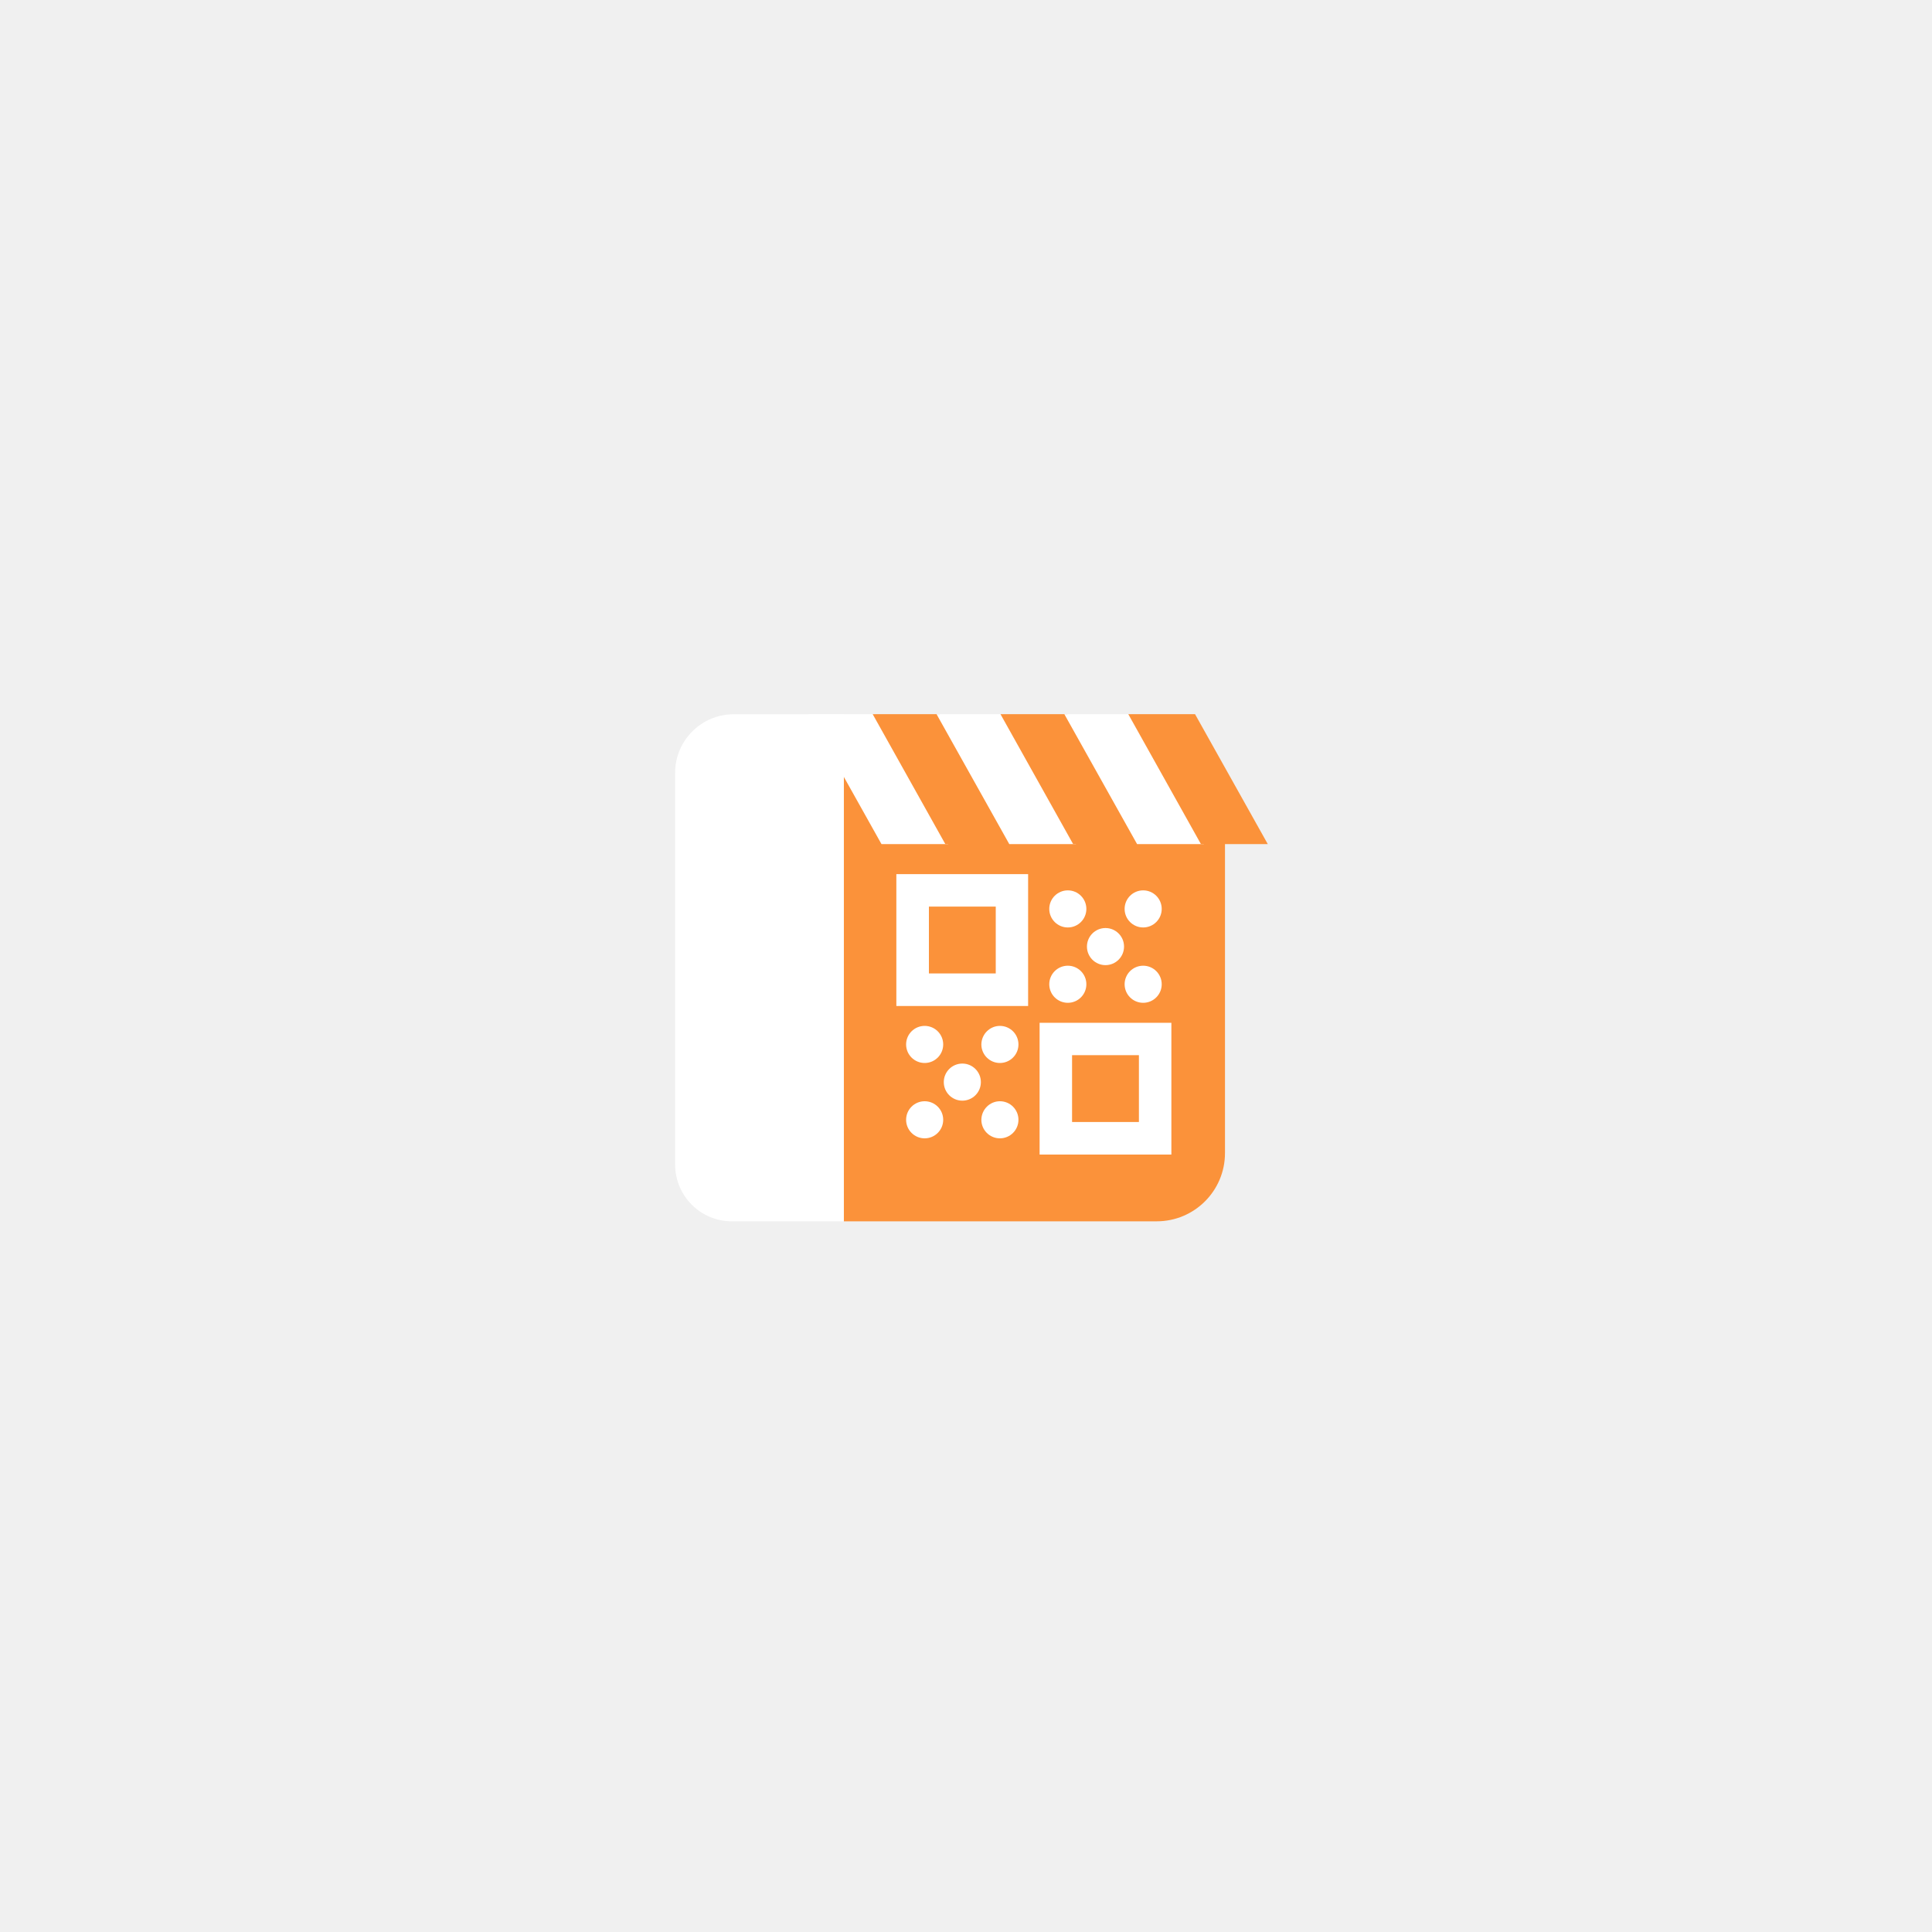
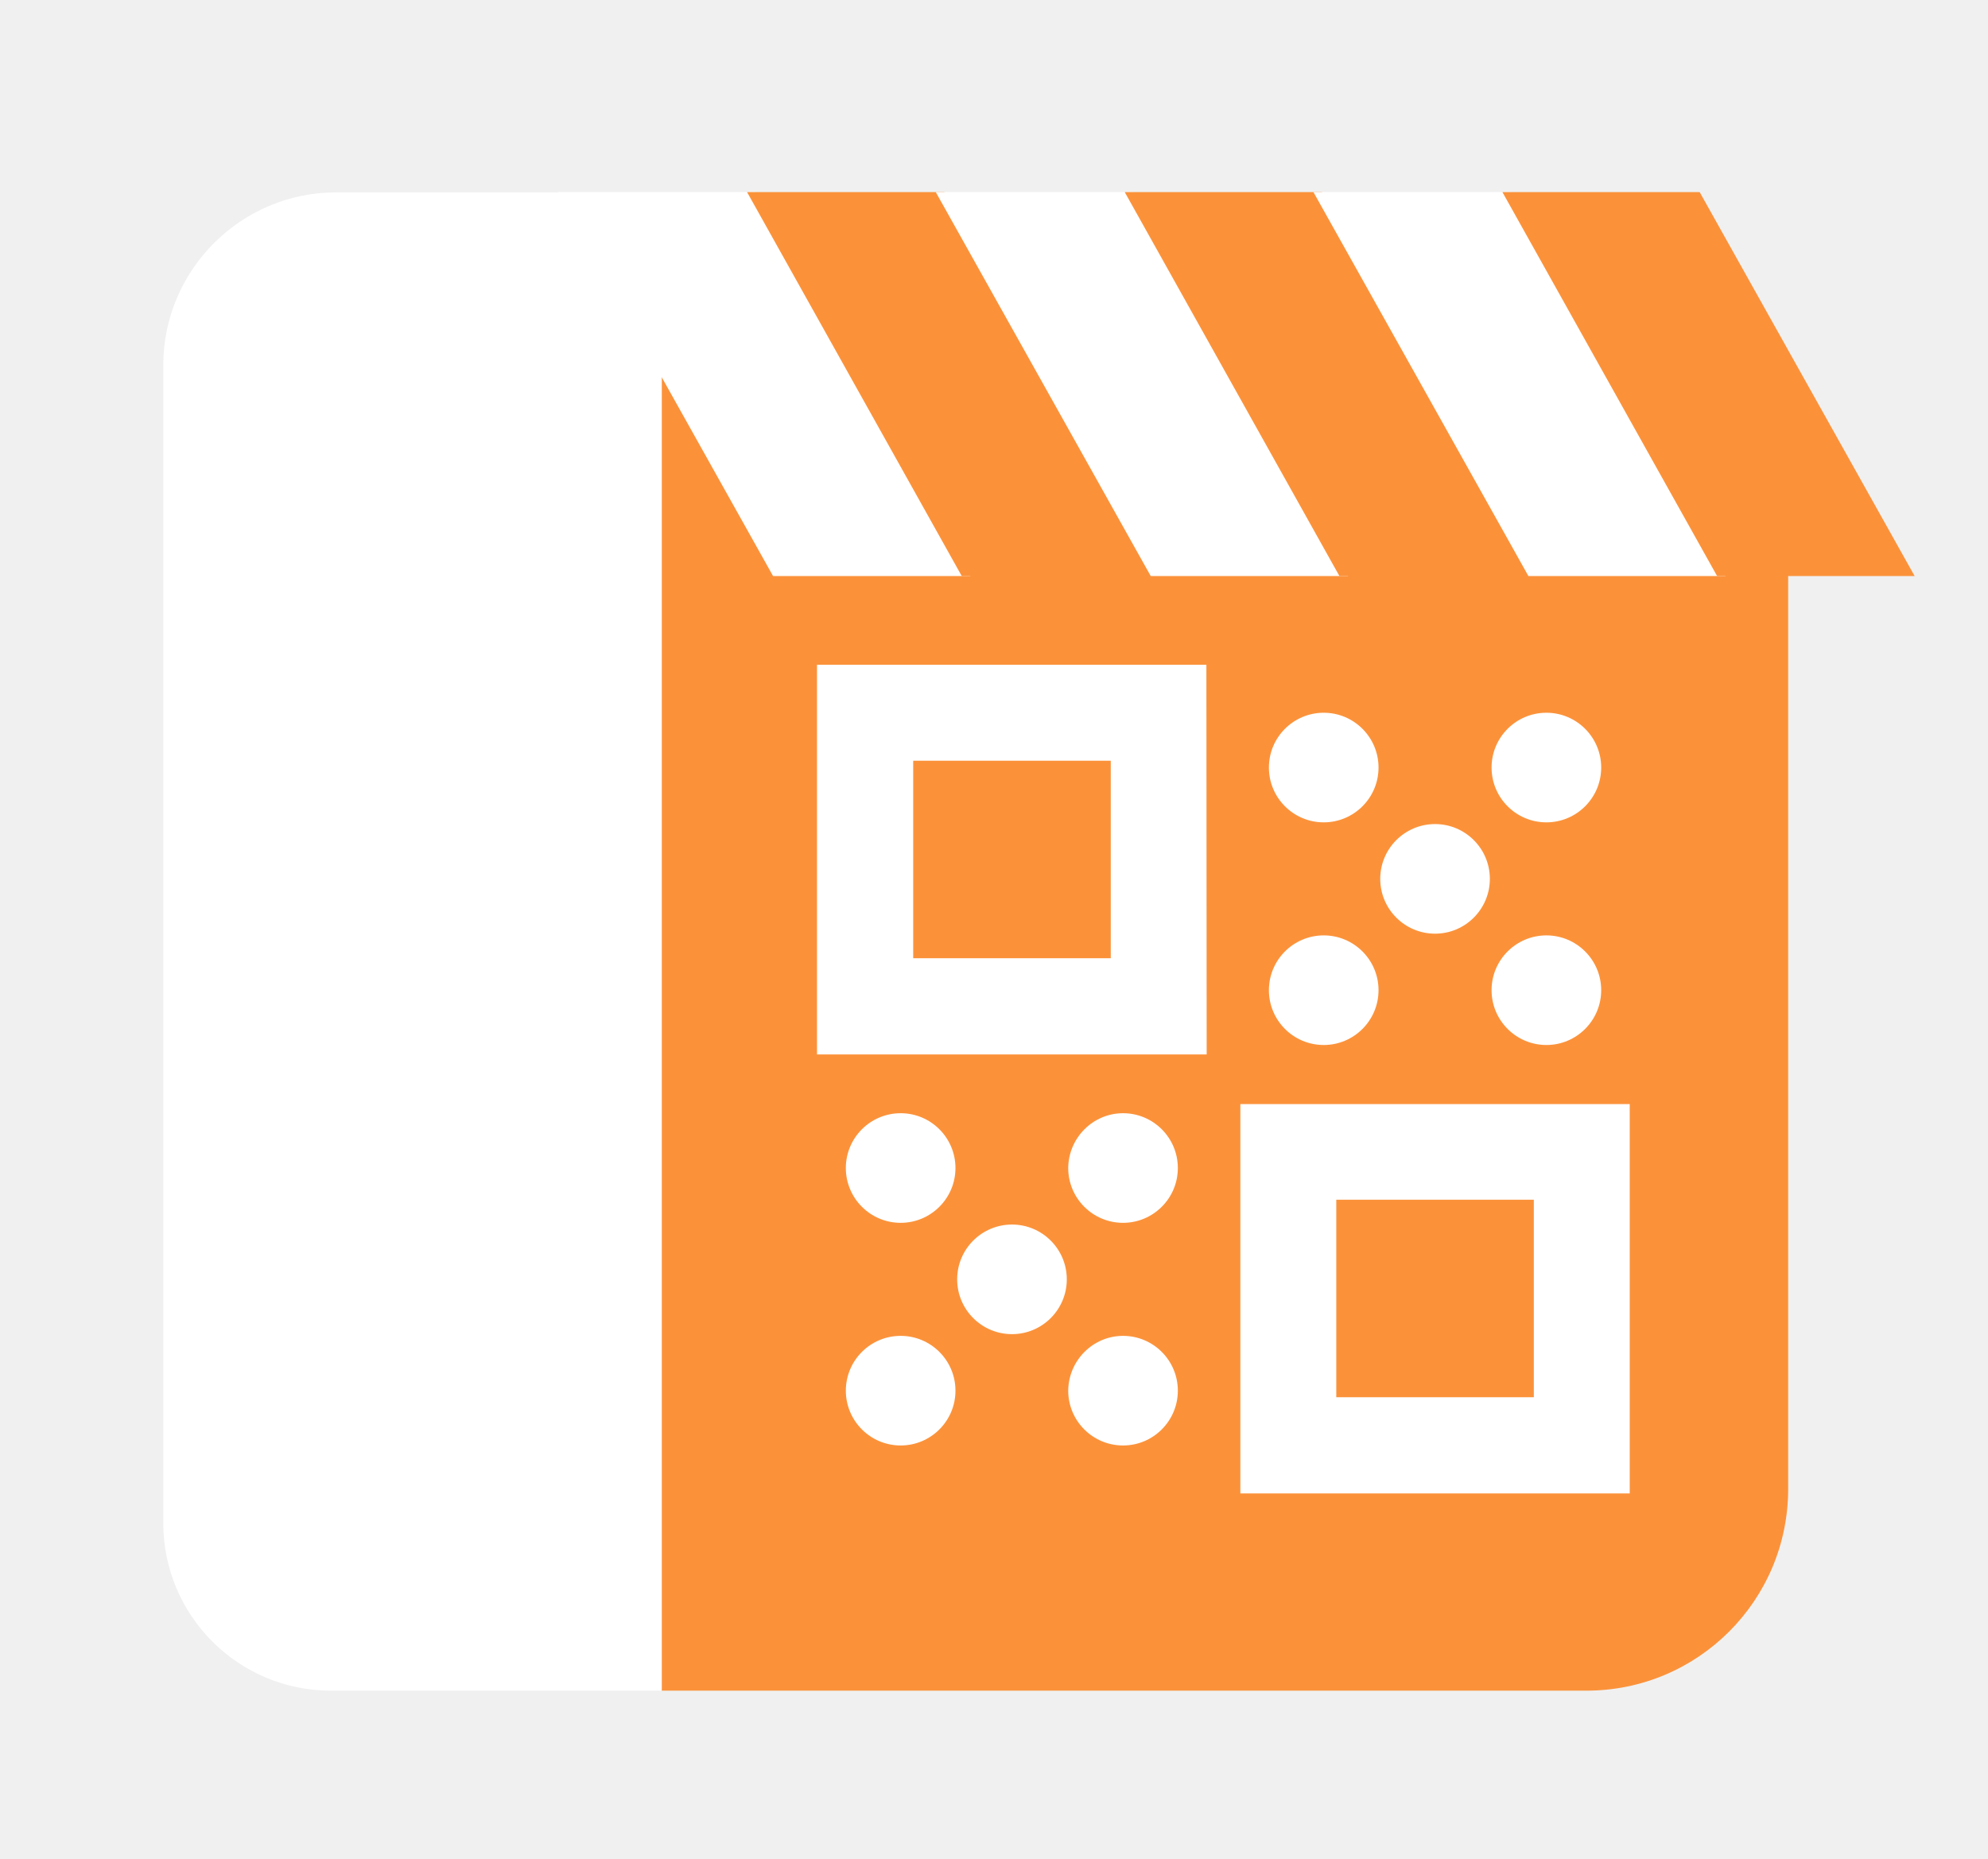
- <svg xmlns="http://www.w3.org/2000/svg" version="1.1" id="Layer_1" x="0px" y="0px" viewBox="0 0 2000 2000" style="enable-background:new 0 0 2000 2000;" xml:space="preserve">
+ <svg xmlns="http://www.w3.org/2000/svg" version="1.1" id="Layer_1" x="0px" y="0px" viewBox="0 0 696.4 651" style="enable-background:new 0 0 696.4 651;" xml:space="preserve">
  <style type="text/css">
	.st0{fill:#FB923A;}
	.st1{fill:#FFFFFF;}
</style>
  <g>
-     <path class="st0" d="M1197.4,1264.3H873.5V784.7h312.3c45.5,0,82.3,36.9,82.3,82.3v326.6   C1268.1,1232.7,1236.5,1264.3,1197.4,1264.3z" />
-     <path class="st1" d="M873.5,1264.3H757.6c-32.4,0-58.7-26.3-58.7-58.7V799.9c0-33.3,27.2-60.5,60.5-60.5h114.1V1264.3z" />
+     <path class="st0" d="M555.7,592.3H231.8V112.7h312.3c45.5,0,82.3,36.9,82.3,82.3v326.6C626.4,560.7,594.8,592.3,555.7,592.3z" />
+     <path class="st1" d="M231.8,592.3H115.9c-32.4,0-58.7-26.3-58.7-58.7V127.9c0-33.3,27.2-60.5,60.5-60.5h114.1L231.8,592.3   L231.8,592.3z" />
    <g>
-       <path class="st1" d="M996.2,1101L996.2,1101c10.6,0,19.2,8.6,19.2,19.2l0,0c0,10.6-8.6,19.2-19.2,19.2h0    c-10.6,0-19.2-8.6-19.2-19.2l0,0C977,1109.6,985.6,1101,996.2,1101z" />
+       <path class="st1" d="M354.5,429L354.5,429c10.6,0,19.2,8.6,19.2,19.2l0,0c0,10.6-8.6,19.2-19.2,19.2l0,0    c-10.6,0-19.2-8.6-19.2-19.2l0,0C335.3,437.6,343.9,429,354.5,429z" />
      <g>
-         <path class="st1" d="M1144.4,999.1L1144.4,999.1c-10.6,0-19.2-8.6-19.2-19.2v0c0-10.6,8.6-19.2,19.2-19.2l0,0     c10.6,0,19.2,8.6,19.2,19.2v0C1163.6,990.5,1155,999.1,1144.4,999.1z" />
+         <path class="st1" d="M502.7,327.1L502.7,327.1c-10.6,0-19.2-8.6-19.2-19.2l0,0c0-10.6,8.6-19.2,19.2-19.2l0,0     c10.6,0,19.2,8.6,19.2,19.2l0,0C521.9,318.5,513.3,327.1,502.7,327.1z" />
        <g>
          <g>
-             <path class="st1" d="M1183.4,960.1L1183.4,960.1c-10.6,0-19.2-8.6-19.2-19.2l0,0c0-10.6,8.6-19.2,19.2-19.2h0       c10.6,0,19.2,8.6,19.2,19.2l0,0C1202.6,951.5,1194,960.1,1183.4,960.1z" />
-             <path class="st1" d="M1183.4,1038.1L1183.4,1038.1c-10.6,0-19.2-8.6-19.2-19.2v0c0-10.6,8.6-19.2,19.2-19.2h0       c10.6,0,19.2,8.6,19.2,19.2v0C1202.6,1029.5,1194,1038.1,1183.4,1038.1z" />
+             <path class="st1" d="M541.7,288.1L541.7,288.1c-10.6,0-19.2-8.6-19.2-19.2l0,0c0-10.6,8.6-19.2,19.2-19.2l0,0       c10.6,0,19.2,8.6,19.2,19.2l0,0C560.9,279.5,552.3,288.1,541.7,288.1z" />
+             <path class="st1" d="M541.7,366.1L541.7,366.1c-10.6,0-19.2-8.6-19.2-19.2l0,0c0-10.6,8.6-19.2,19.2-19.2l0,0       c10.6,0,19.2,8.6,19.2,19.2l0,0C560.9,357.5,552.3,366.1,541.7,366.1z" />
          </g>
          <g>
-             <path class="st1" d="M1105.4,960.1L1105.4,960.1c-10.6,0-19.2-8.6-19.2-19.2l0,0c0-10.6,8.6-19.2,19.2-19.2l0,0       c10.6,0,19.2,8.6,19.2,19.2l0,0C1124.6,951.5,1116,960.1,1105.4,960.1z" />
-             <path class="st1" d="M1105.4,1038.1L1105.4,1038.1c-10.6,0-19.2-8.6-19.2-19.2v0c0-10.6,8.6-19.2,19.2-19.2l0,0       c10.6,0,19.2,8.6,19.2,19.2v0C1124.6,1029.5,1116,1038.1,1105.4,1038.1z" />
+             <path class="st1" d="M463.7,288.1L463.7,288.1c-10.6,0-19.2-8.6-19.2-19.2l0,0c0-10.6,8.6-19.2,19.2-19.2l0,0       c10.6,0,19.2,8.6,19.2,19.2l0,0C482.9,279.5,474.3,288.1,463.7,288.1z" />
+             <path class="st1" d="M463.7,366.1L463.7,366.1c-10.6,0-19.2-8.6-19.2-19.2l0,0c0-10.6,8.6-19.2,19.2-19.2l0,0       c10.6,0,19.2,8.6,19.2,19.2l0,0C482.9,357.5,474.3,366.1,463.7,366.1z" />
          </g>
        </g>
-         <path class="st1" d="M1212.6,1195.2h-136.4v-136.4h136.4V1195.2z M1109.8,1161.5h69.2v-69.2h-69.2V1161.5z" />
+         <path class="st1" d="M570.9,523.2H434.5V386.8h136.4V523.2z M468.1,489.5h69.2v-69.2h-69.2V489.5z" />
        <g>
          <g>
-             <path class="st1" d="M957.2,1140L957.2,1140c10.6,0,19.2,8.6,19.2,19.2l0,0c0,10.6-8.6,19.2-19.2,19.2h0       c-10.6,0-19.2-8.6-19.2-19.2l0,0C938,1148.6,946.6,1140,957.2,1140z" />
-             <path class="st1" d="M957.2,1062L957.2,1062c10.6,0,19.2,8.6,19.2,19.2l0,0c0,10.6-8.6,19.2-19.2,19.2h0       c-10.6,0-19.2-8.6-19.2-19.2l0,0C938,1070.6,946.6,1062,957.2,1062z" />
+             <path class="st1" d="M315.5,468L315.5,468c10.6,0,19.2,8.6,19.2,19.2l0,0c0,10.6-8.6,19.2-19.2,19.2l0,0       c-10.6,0-19.2-8.6-19.2-19.2l0,0C296.3,476.6,304.9,468,315.5,468z" />
+             <path class="st1" d="M315.5,390L315.5,390c10.6,0,19.2,8.6,19.2,19.2l0,0c0,10.6-8.6,19.2-19.2,19.2l0,0       c-10.6,0-19.2-8.6-19.2-19.2l0,0C296.3,398.6,304.9,390,315.5,390z" />
          </g>
          <g>
-             <path class="st1" d="M1035.1,1140L1035.1,1140c10.6,0,19.2,8.6,19.2,19.2l0,0c0,10.6-8.6,19.2-19.2,19.2l0,0       c-10.6,0-19.2-8.6-19.2-19.2l0,0C1016,1148.6,1024.6,1140,1035.1,1140z" />
-             <path class="st1" d="M1035.1,1062L1035.1,1062c10.6,0,19.2,8.6,19.2,19.2l0,0c0,10.6-8.6,19.2-19.2,19.2l0,0       c-10.6,0-19.2-8.6-19.2-19.2l0,0C1016,1070.6,1024.6,1062,1035.1,1062z" />
+             <path class="st1" d="M393.4,468L393.4,468c10.6,0,19.2,8.6,19.2,19.2l0,0c0,10.6-8.6,19.2-19.2,19.2l0,0       c-10.6,0-19.2-8.6-19.2-19.2l0,0C374.3,476.6,382.9,468,393.4,468z" />
+             <path class="st1" d="M393.4,390L393.4,390c10.6,0,19.2,8.6,19.2,19.2l0,0c0,10.6-8.6,19.2-19.2,19.2l0,0       c-10.6,0-19.2-8.6-19.2-19.2l0,0C374.3,398.6,382.9,390,393.4,390z" />
          </g>
        </g>
-         <path class="st1" d="M1064.4,1041.4H927.9V904.9h136.4V1041.4z M961.6,1007.7h69.2v-69.2h-69.2V1007.7z" />
+         <path class="st1" d="M422.7,369.4H286.2V232.9h136.4L422.7,369.4L422.7,369.4z M319.9,335.7h69.2v-69.2h-69.2L319.9,335.7     L319.9,335.7z" />
      </g>
    </g>
-     <polygon class="st1" points="981.6,873.8 912.5,873.8 837.2,739.3 906.4,739.3  " />
-     <polygon class="st0" points="1047.8,873.8 978.6,873.8 903.4,739.3 972.5,739.3  " />
-     <polygon class="st1" points="1113.9,873.8 1044.8,873.8 969.5,739.3 1038.7,739.3  " />
-     <polygon class="st0" points="1180.1,873.8 1110.9,873.8 1035.7,739.3 1104.8,739.3  " />
-     <polygon class="st1" points="1246.2,873.8 1177.1,873.8 1101.8,739.3 1171,739.3  " />
-     <polygon class="st0" points="1312.4,873.8 1243.2,873.8 1168,739.3 1237.1,739.3  " />
+     <polygon class="st1" points="339.9,201.8 270.8,201.8 195.5,67.3 264.7,67.3  " />
+     <polygon class="st0" points="406.1,201.8 336.9,201.8 261.7,67.3 330.8,67.3  " />
+     <polygon class="st1" points="472.2,201.8 403.1,201.8 327.8,67.3 397,67.3  " />
+     <polygon class="st0" points="538.4,201.8 469.2,201.8 394,67.3 463.1,67.3  " />
+     <polygon class="st1" points="604.5,201.8 535.4,201.8 460.1,67.3 529.3,67.3  " />
+     <polygon class="st0" points="670.7,201.8 601.5,201.8 526.3,67.3 595.4,67.3  " />
  </g>
</svg>
